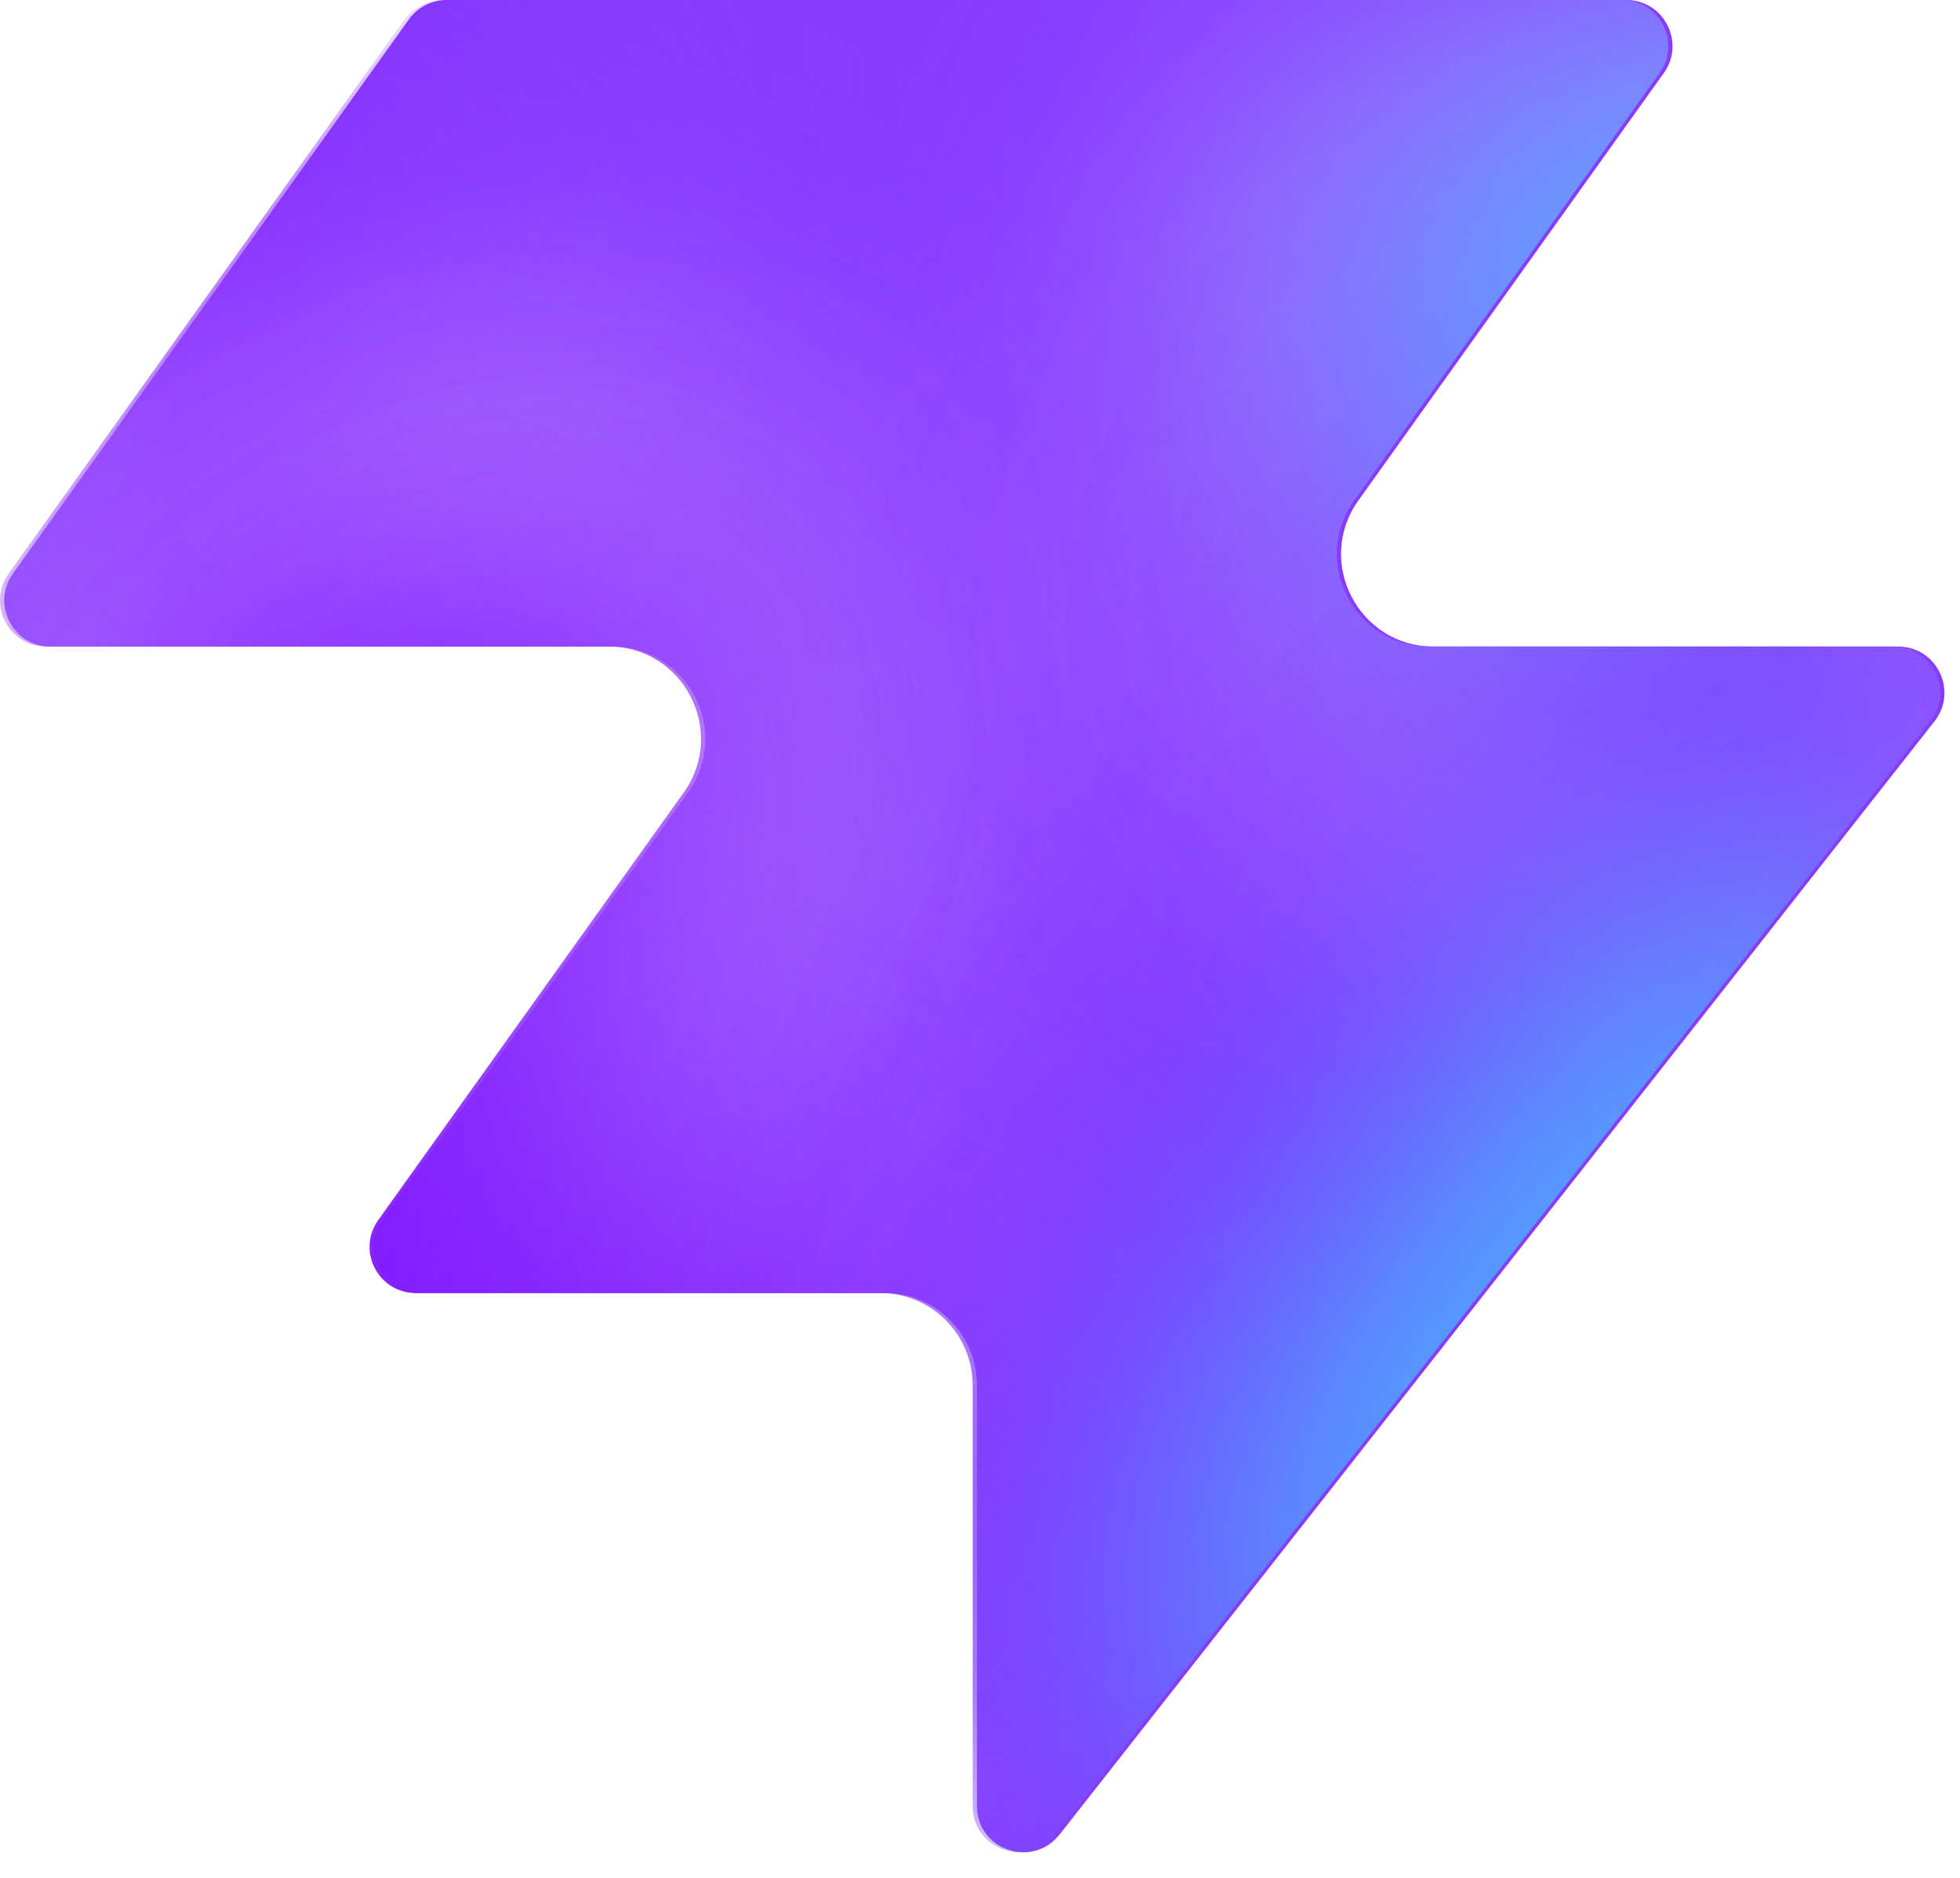
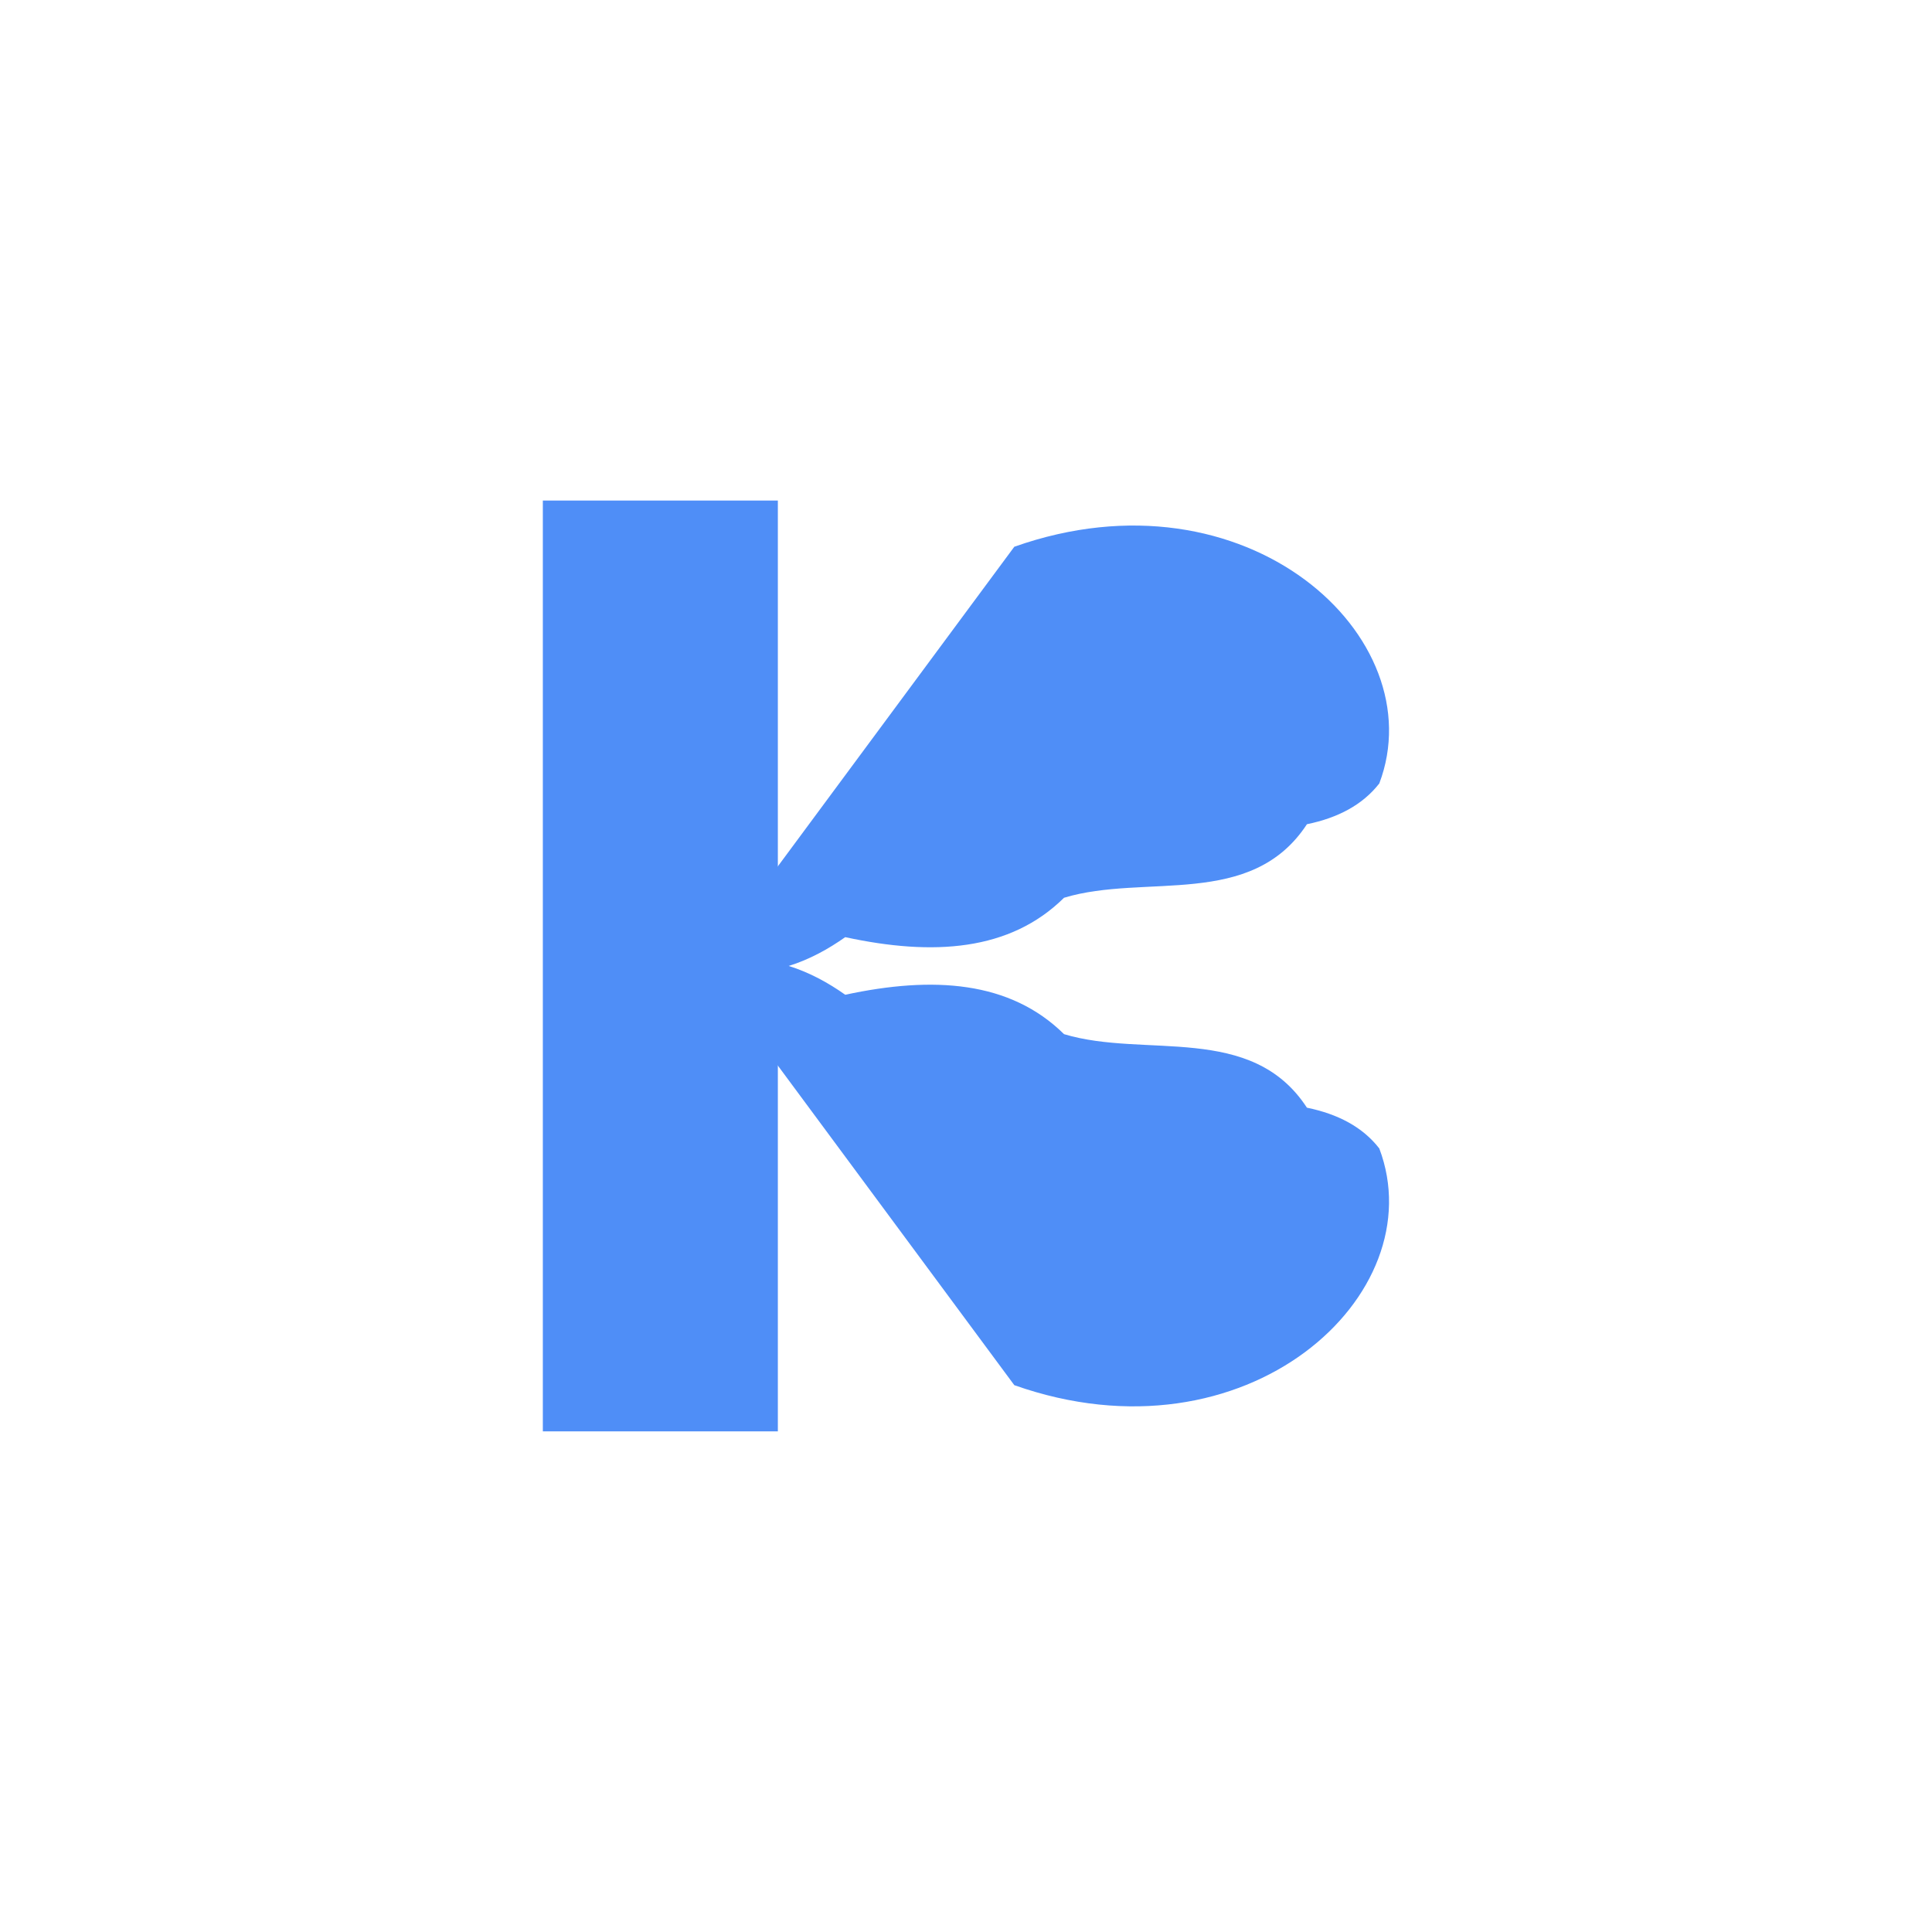
- <svg xmlns="http://www.w3.org/2000/svg" width="48" height="46" fill="none" viewBox="0 0 48 46">
-   <path fill="#863bff" d="M25.946 44.938c-.664.845-2.021.375-2.021-.698V33.937a2.26 2.26 0 0 0-2.262-2.262H10.287c-.92 0-1.456-1.04-.92-1.788l7.48-10.471c1.07-1.497 0-3.578-1.842-3.578H1.237c-.92 0-1.456-1.04-.92-1.788L10.013.474c.214-.297.556-.474.92-.474h28.894c.92 0 1.456 1.04.92 1.788l-7.48 10.471c-1.07 1.498 0 3.579 1.842 3.579h11.377c.943 0 1.473 1.088.89 1.83L25.947 44.94z" style="fill:#863bff;fill:color(display-p3 .525 .23 1);fill-opacity:1" />
-   <mask id="a" width="48" height="46" x="0" y="0" maskUnits="userSpaceOnUse" style="mask-type:alpha">
-     <path fill="#000" d="M25.842 44.938c-.664.844-2.021.375-2.021-.698V33.937a2.26 2.26 0 0 0-2.262-2.262H10.183c-.92 0-1.456-1.04-.92-1.788l7.48-10.471c1.07-1.498 0-3.579-1.842-3.579H1.133c-.92 0-1.456-1.04-.92-1.787L9.91.473c.214-.297.556-.474.92-.474h28.894c.92 0 1.456 1.04.92 1.788l-7.48 10.471c-1.07 1.498 0 3.578 1.842 3.578h11.377c.943 0 1.473 1.088.89 1.832L25.843 44.94z" style="fill:#000;fill-opacity:1" />
-   </mask>
-   <g mask="url(#a)">
-     <g filter="url(#b)">
-       <ellipse cx="5.508" cy="14.704" fill="#ede6ff" rx="5.508" ry="14.704" style="fill:#ede6ff;fill:color(display-p3 .927 .903 1);fill-opacity:1" transform="matrix(.00324 1 1 -.00324 -4.47 31.516)" />
-     </g>
-     <g filter="url(#c)">
-       <ellipse cx="10.399" cy="29.851" fill="#ede6ff" rx="10.399" ry="29.851" style="fill:#ede6ff;fill:color(display-p3 .927 .903 1);fill-opacity:1" transform="matrix(.00324 1 1 -.00324 -39.328 7.883)" />
-     </g>
-     <g filter="url(#d)">
-       <ellipse cx="5.508" cy="30.487" fill="#7e14ff" rx="5.508" ry="30.487" style="fill:#7e14ff;fill:color(display-p3 .492 .077 1);fill-opacity:1" transform="rotate(89.814 -25.913 -14.639)scale(1 -1)" />
-     </g>
-     <g filter="url(#e)">
-       <ellipse cx="5.508" cy="30.599" fill="#7e14ff" rx="5.508" ry="30.599" style="fill:#7e14ff;fill:color(display-p3 .492 .077 1);fill-opacity:1" transform="rotate(89.814 -32.644 -3.334)scale(1 -1)" />
-     </g>
-     <g filter="url(#f)">
-       <ellipse cx="5.508" cy="30.599" fill="#7e14ff" rx="5.508" ry="30.599" style="fill:#7e14ff;fill:color(display-p3 .492 .077 1);fill-opacity:1" transform="matrix(.00324 1 1 -.00324 -34.34 30.47)" />
-     </g>
-     <g filter="url(#g)">
-       <ellipse cx="14.072" cy="22.078" fill="#ede6ff" rx="14.072" ry="22.078" style="fill:#ede6ff;fill:color(display-p3 .927 .903 1);fill-opacity:1" transform="rotate(93.35 24.506 48.493)scale(-1 1)" />
-     </g>
-     <g filter="url(#h)">
-       <ellipse cx="3.47" cy="21.501" fill="#7e14ff" rx="3.47" ry="21.501" style="fill:#7e14ff;fill:color(display-p3 .492 .077 1);fill-opacity:1" transform="rotate(89.009 28.708 47.59)scale(-1 1)" />
-     </g>
-     <g filter="url(#i)">
-       <ellipse cx="3.47" cy="21.501" fill="#7e14ff" rx="3.47" ry="21.501" style="fill:#7e14ff;fill:color(display-p3 .492 .077 1);fill-opacity:1" transform="rotate(89.009 28.708 47.59)scale(-1 1)" />
-     </g>
-     <g filter="url(#j)">
-       <ellipse cx=".387" cy="8.972" fill="#7e14ff" rx="4.407" ry="29.108" style="fill:#7e14ff;fill:color(display-p3 .492 .077 1);fill-opacity:1" transform="rotate(39.51 .387 8.972)" />
-     </g>
-     <g filter="url(#k)">
-       <ellipse cx="47.523" cy="-6.092" fill="#7e14ff" rx="4.407" ry="29.108" style="fill:#7e14ff;fill:color(display-p3 .492 .077 1);fill-opacity:1" transform="rotate(37.892 47.523 -6.092)" />
-     </g>
-     <g filter="url(#l)">
-       <ellipse cx="41.412" cy="6.333" fill="#47bfff" rx="5.971" ry="9.665" style="fill:#47bfff;fill:color(display-p3 .28 .748 1);fill-opacity:1" transform="rotate(37.892 41.412 6.333)" />
-     </g>
-     <g filter="url(#m)">
-       <ellipse cx="-1.879" cy="38.332" fill="#7e14ff" rx="4.407" ry="29.108" style="fill:#7e14ff;fill:color(display-p3 .492 .077 1);fill-opacity:1" transform="rotate(37.892 -1.88 38.332)" />
-     </g>
-     <g filter="url(#n)">
-       <ellipse cx="-1.879" cy="38.332" fill="#7e14ff" rx="4.407" ry="29.108" style="fill:#7e14ff;fill:color(display-p3 .492 .077 1);fill-opacity:1" transform="rotate(37.892 -1.88 38.332)" />
-     </g>
-     <g filter="url(#o)">
-       <ellipse cx="35.651" cy="29.907" fill="#7e14ff" rx="4.407" ry="29.108" style="fill:#7e14ff;fill:color(display-p3 .492 .077 1);fill-opacity:1" transform="rotate(37.892 35.651 29.907)" />
-     </g>
-     <g filter="url(#p)">
-       <ellipse cx="38.418" cy="32.4" fill="#47bfff" rx="5.971" ry="15.297" style="fill:#47bfff;fill:color(display-p3 .28 .748 1);fill-opacity:1" transform="rotate(37.892 38.418 32.4)" />
+ <svg xmlns="http://www.w3.org/2000/svg" xml:space="preserve" width="0.213in" height="0.213in" version="1.1" style="shape-rendering:geometricPrecision; text-rendering:geometricPrecision; image-rendering:optimizeQuality; fill-rule:evenodd; clip-rule:evenodd" viewBox="0 0 213.33 213.33">
+   <defs>
+     <style type="text/css">
+    
+     .fil0 {fill:#4F8EF7}
+    
+   </style>
+   </defs>
+   <g id="Layer_x0020_1">
+     <g id="_2165643089904">
+       <rect class="fil0" x="59.94" y="55.27" width="25.95" height="102.78" />
+       <path class="fil0" d="M87.09 106.66c2.31,0.72 4.39,1.87 6.24,3.18 9.71,-2.09 18.19,-1.54 24.16,4.35 8.94,2.7 20.69,-1.28 26.82,8.12 3.41,0.7 6.14,2.12 7.99,4.5 6.11,16.13 -14.64,35.2 -40.3,26.14l-34.25 -46.29 34.25 -46.29c25.65,-9.06 46.41,10.01 40.3,26.14 -1.85,2.37 -4.58,3.8 -7.99,4.5 -6.14,9.39 -17.88,5.41 -26.82,8.12 -5.97,5.9 -14.45,6.45 -24.16,4.35 -1.86,1.31 -3.93,2.46 -6.24,3.18z" />
    </g>
  </g>
-   <defs>
-     <filter id="b" width="60.045" height="41.654" x="-19.77" y="16.149" color-interpolation-filters="sRGB" filterUnits="userSpaceOnUse">
-       <feFlood flood-opacity="0" result="BackgroundImageFix" />
-       <feBlend in="SourceGraphic" in2="BackgroundImageFix" result="shape" />
-       <feGaussianBlur result="effect1_foregroundBlur_2002_17158" stdDeviation="7.659" />
-     </filter>
-     <filter id="c" width="90.34" height="51.437" x="-54.613" y="-7.533" color-interpolation-filters="sRGB" filterUnits="userSpaceOnUse">
-       <feFlood flood-opacity="0" result="BackgroundImageFix" />
-       <feBlend in="SourceGraphic" in2="BackgroundImageFix" result="shape" />
-       <feGaussianBlur result="effect1_foregroundBlur_2002_17158" stdDeviation="7.659" />
-     </filter>
-     <filter id="d" width="79.355" height="29.4" x="-49.64" y="2.03" color-interpolation-filters="sRGB" filterUnits="userSpaceOnUse">
-       <feFlood flood-opacity="0" result="BackgroundImageFix" />
-       <feBlend in="SourceGraphic" in2="BackgroundImageFix" result="shape" />
-       <feGaussianBlur result="effect1_foregroundBlur_2002_17158" stdDeviation="4.596" />
-     </filter>
-     <filter id="e" width="79.579" height="29.4" x="-45.045" y="20.029" color-interpolation-filters="sRGB" filterUnits="userSpaceOnUse">
-       <feFlood flood-opacity="0" result="BackgroundImageFix" />
-       <feBlend in="SourceGraphic" in2="BackgroundImageFix" result="shape" />
-       <feGaussianBlur result="effect1_foregroundBlur_2002_17158" stdDeviation="4.596" />
-     </filter>
-     <filter id="f" width="79.579" height="29.4" x="-43.513" y="21.178" color-interpolation-filters="sRGB" filterUnits="userSpaceOnUse">
-       <feFlood flood-opacity="0" result="BackgroundImageFix" />
-       <feBlend in="SourceGraphic" in2="BackgroundImageFix" result="shape" />
-       <feGaussianBlur result="effect1_foregroundBlur_2002_17158" stdDeviation="4.596" />
-     </filter>
-     <filter id="g" width="74.749" height="58.852" x="15.756" y="-17.901" color-interpolation-filters="sRGB" filterUnits="userSpaceOnUse">
-       <feFlood flood-opacity="0" result="BackgroundImageFix" />
-       <feBlend in="SourceGraphic" in2="BackgroundImageFix" result="shape" />
-       <feGaussianBlur result="effect1_foregroundBlur_2002_17158" stdDeviation="7.659" />
-     </filter>
-     <filter id="h" width="61.377" height="25.362" x="23.548" y="2.284" color-interpolation-filters="sRGB" filterUnits="userSpaceOnUse">
-       <feFlood flood-opacity="0" result="BackgroundImageFix" />
-       <feBlend in="SourceGraphic" in2="BackgroundImageFix" result="shape" />
-       <feGaussianBlur result="effect1_foregroundBlur_2002_17158" stdDeviation="4.596" />
-     </filter>
-     <filter id="i" width="61.377" height="25.362" x="23.548" y="2.284" color-interpolation-filters="sRGB" filterUnits="userSpaceOnUse">
-       <feFlood flood-opacity="0" result="BackgroundImageFix" />
-       <feBlend in="SourceGraphic" in2="BackgroundImageFix" result="shape" />
-       <feGaussianBlur result="effect1_foregroundBlur_2002_17158" stdDeviation="4.596" />
-     </filter>
-     <filter id="j" width="56.045" height="63.649" x="-27.636" y="-22.853" color-interpolation-filters="sRGB" filterUnits="userSpaceOnUse">
-       <feFlood flood-opacity="0" result="BackgroundImageFix" />
-       <feBlend in="SourceGraphic" in2="BackgroundImageFix" result="shape" />
-       <feGaussianBlur result="effect1_foregroundBlur_2002_17158" stdDeviation="4.596" />
-     </filter>
-     <filter id="k" width="54.814" height="64.646" x="20.116" y="-38.415" color-interpolation-filters="sRGB" filterUnits="userSpaceOnUse">
-       <feFlood flood-opacity="0" result="BackgroundImageFix" />
-       <feBlend in="SourceGraphic" in2="BackgroundImageFix" result="shape" />
-       <feGaussianBlur result="effect1_foregroundBlur_2002_17158" stdDeviation="4.596" />
-     </filter>
-     <filter id="l" width="33.541" height="35.313" x="24.641" y="-11.323" color-interpolation-filters="sRGB" filterUnits="userSpaceOnUse">
-       <feFlood flood-opacity="0" result="BackgroundImageFix" />
-       <feBlend in="SourceGraphic" in2="BackgroundImageFix" result="shape" />
-       <feGaussianBlur result="effect1_foregroundBlur_2002_17158" stdDeviation="4.596" />
-     </filter>
-     <filter id="m" width="54.814" height="64.646" x="-29.286" y="6.009" color-interpolation-filters="sRGB" filterUnits="userSpaceOnUse">
-       <feFlood flood-opacity="0" result="BackgroundImageFix" />
-       <feBlend in="SourceGraphic" in2="BackgroundImageFix" result="shape" />
-       <feGaussianBlur result="effect1_foregroundBlur_2002_17158" stdDeviation="4.596" />
-     </filter>
-     <filter id="n" width="54.814" height="64.646" x="-29.286" y="6.009" color-interpolation-filters="sRGB" filterUnits="userSpaceOnUse">
-       <feFlood flood-opacity="0" result="BackgroundImageFix" />
-       <feBlend in="SourceGraphic" in2="BackgroundImageFix" result="shape" />
-       <feGaussianBlur result="effect1_foregroundBlur_2002_17158" stdDeviation="4.596" />
-     </filter>
-     <filter id="o" width="54.814" height="64.646" x="8.244" y="-2.416" color-interpolation-filters="sRGB" filterUnits="userSpaceOnUse">
-       <feFlood flood-opacity="0" result="BackgroundImageFix" />
-       <feBlend in="SourceGraphic" in2="BackgroundImageFix" result="shape" />
-       <feGaussianBlur result="effect1_foregroundBlur_2002_17158" stdDeviation="4.596" />
-     </filter>
-     <filter id="p" width="39.409" height="43.623" x="18.713" y="10.588" color-interpolation-filters="sRGB" filterUnits="userSpaceOnUse">
-       <feFlood flood-opacity="0" result="BackgroundImageFix" />
-       <feBlend in="SourceGraphic" in2="BackgroundImageFix" result="shape" />
-       <feGaussianBlur result="effect1_foregroundBlur_2002_17158" stdDeviation="4.596" />
-     </filter>
-   </defs>
</svg>
